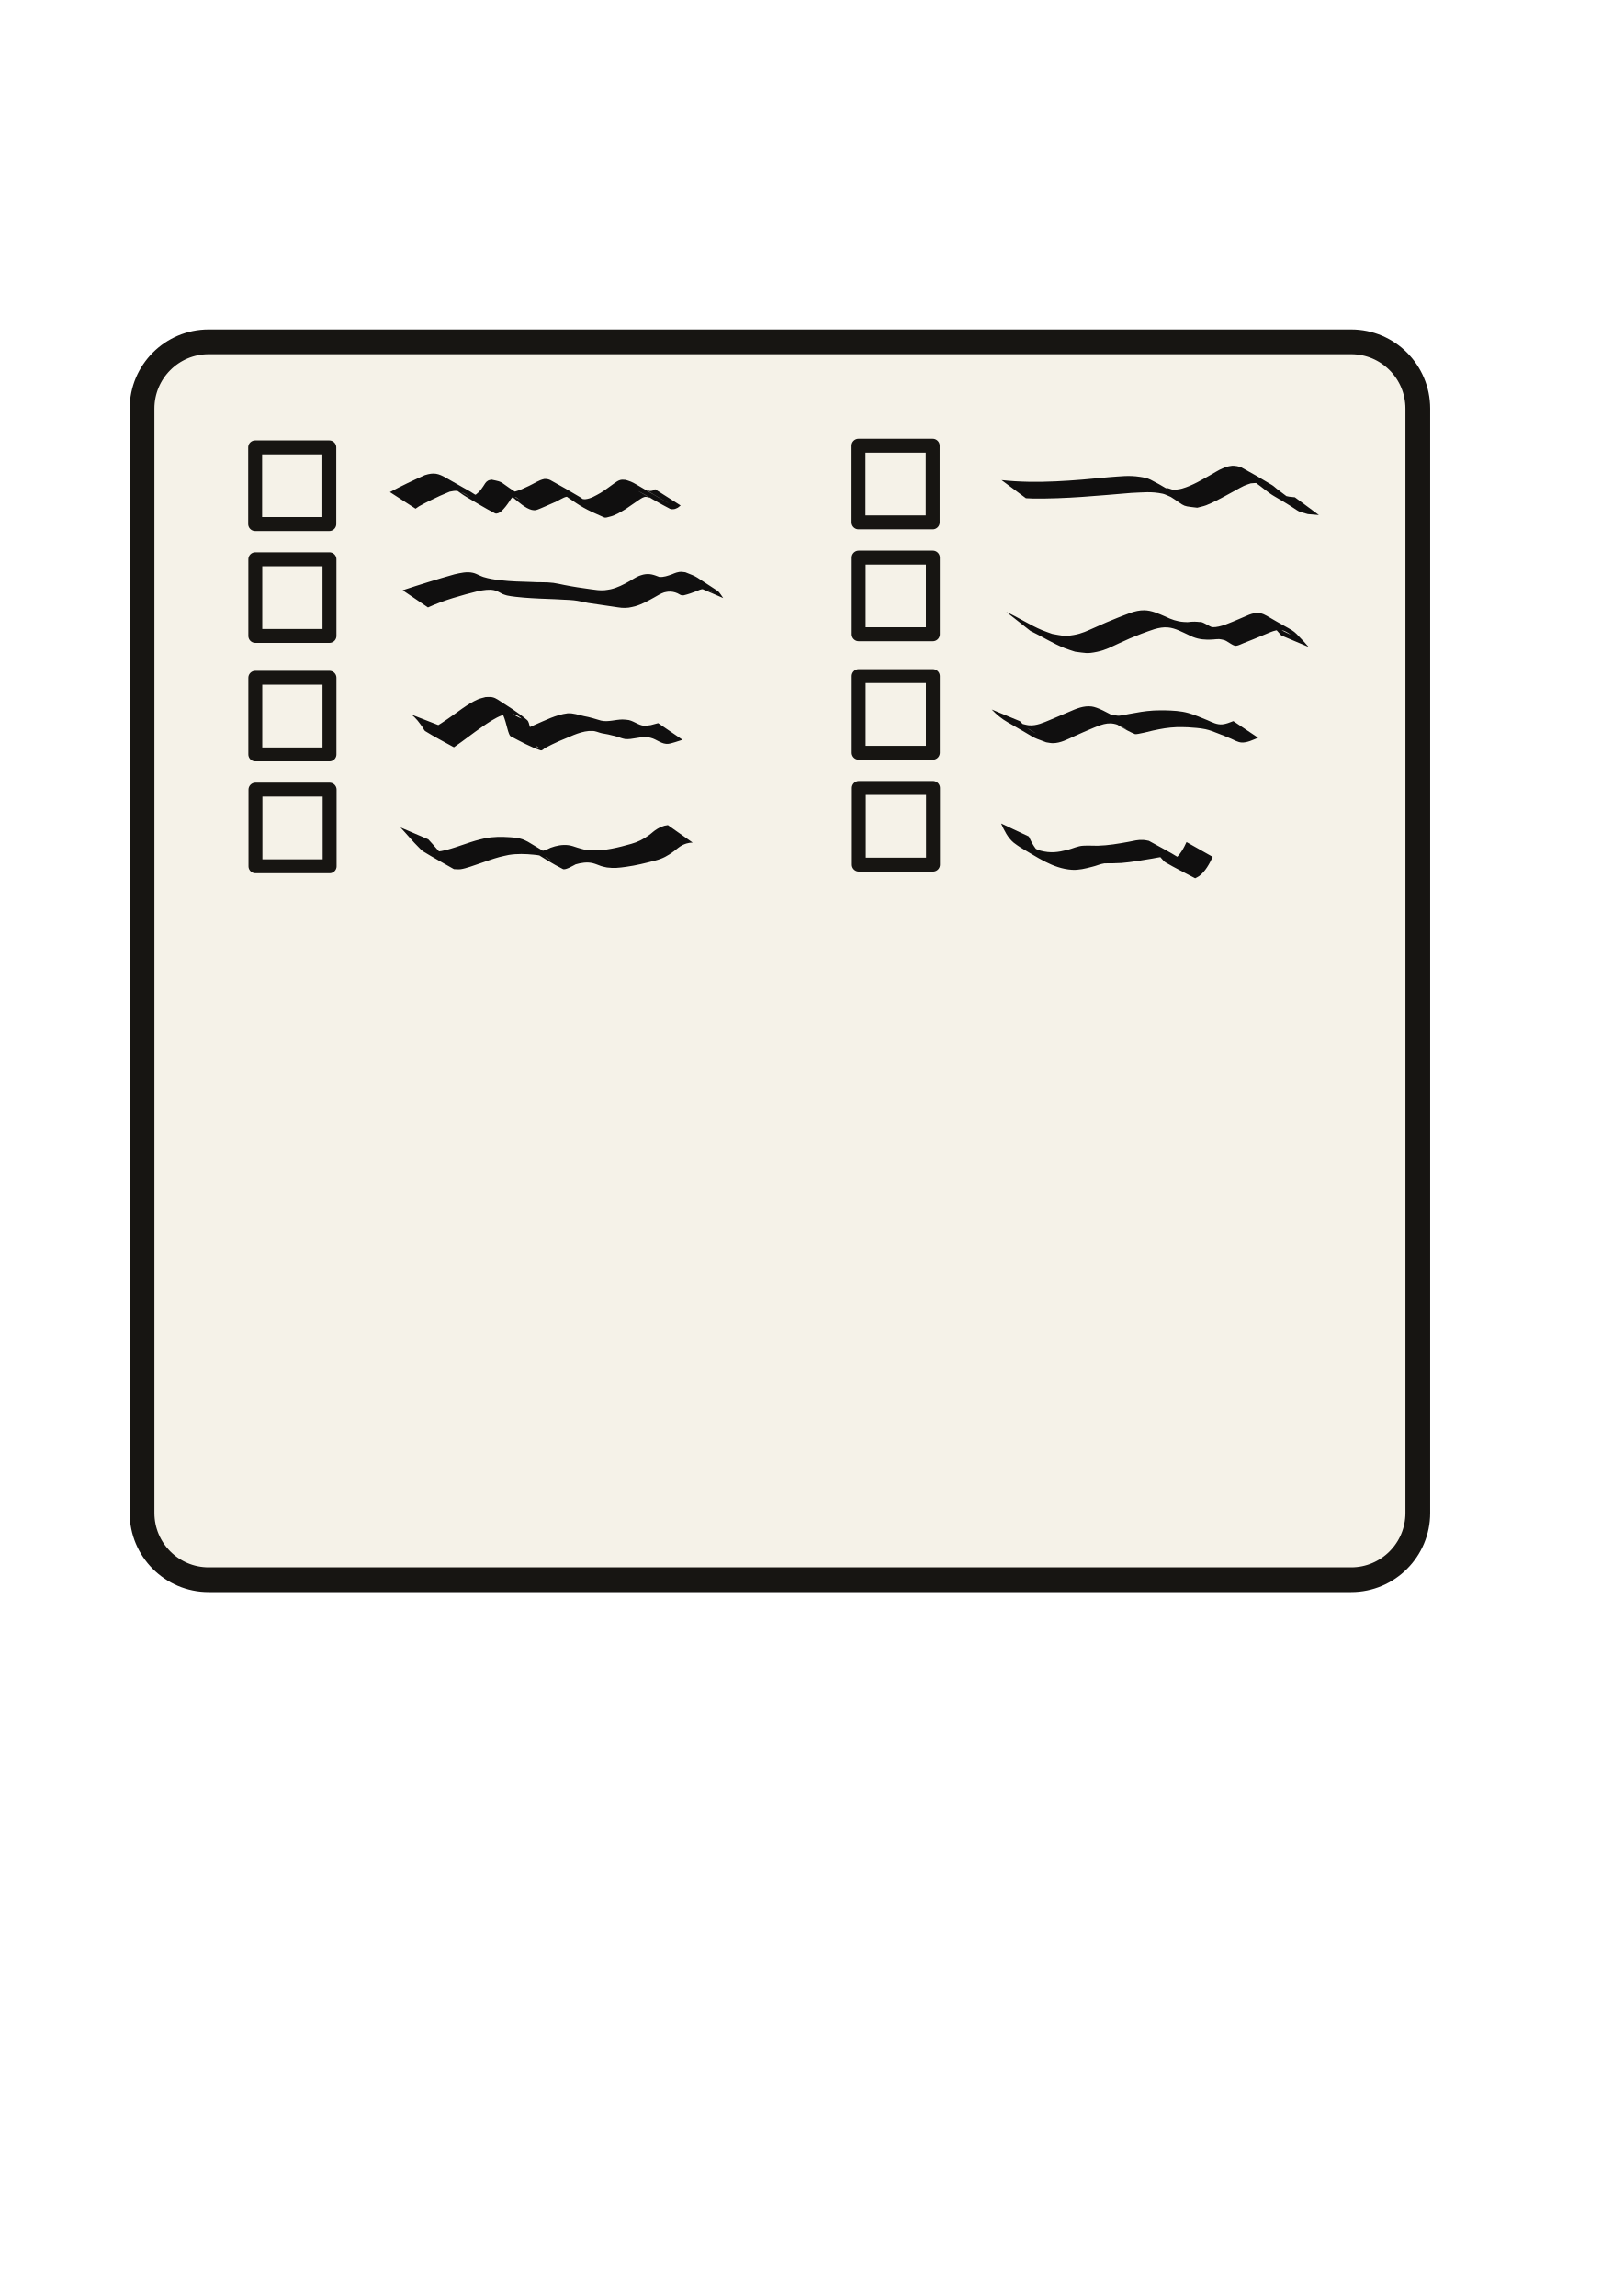
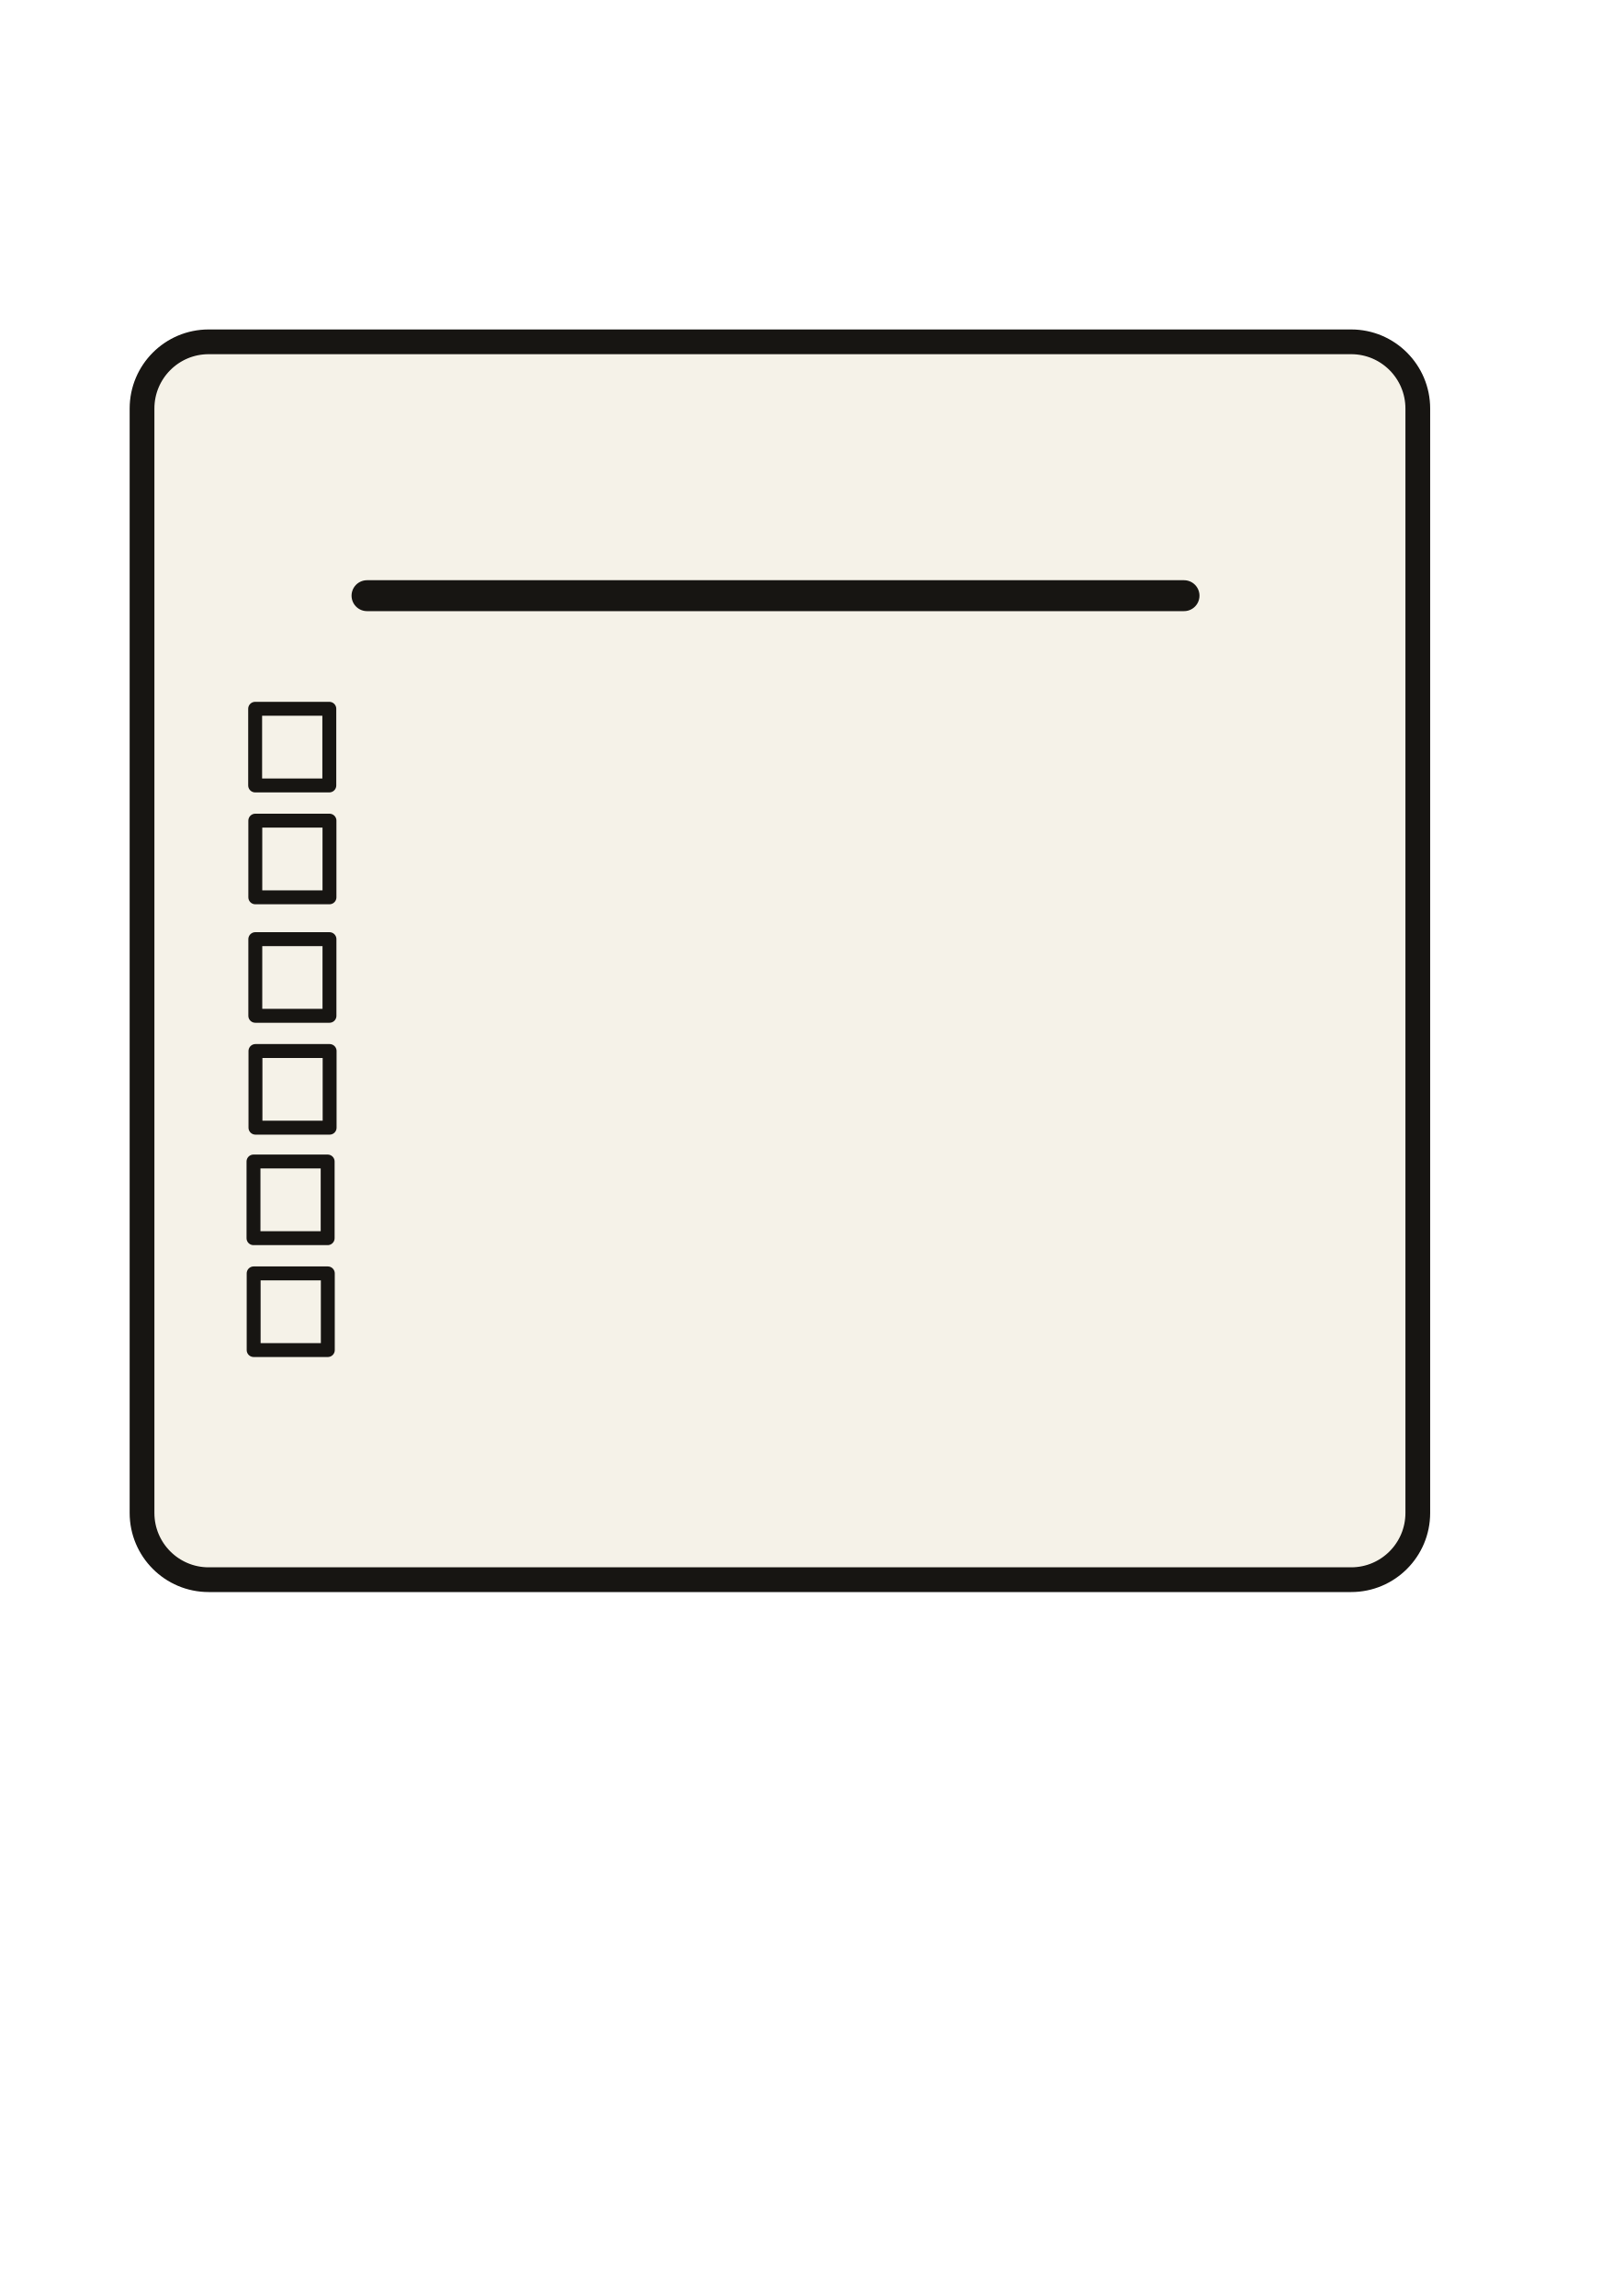
<svg xmlns="http://www.w3.org/2000/svg" width="210mm" height="297mm" viewBox="0 0 210 297" version="1.1" id="svg1">
  <defs id="defs1" />
  <g id="layer1">
    <rect style="fill:#f5f2e8;fill-opacity:1;stroke:#171512;stroke-width:3.2;stroke-linecap:round;stroke-linejoin:round;paint-order:fill markers stroke;stroke-opacity:1;stroke-dasharray:none" id="rect1" width="165" height="160.123" x="18.369" y="44.217" ry="8.635" rx="8.616" />
-     <rect style="fill:#f5f2e8;fill-opacity:1;stroke:#171512;stroke-width:1.8;stroke-linecap:round;stroke-linejoin:round;stroke-dasharray:none;stroke-opacity:1;paint-order:fill markers stroke" id="rect2" width="9.591" height="9.916" x="33" y="57.872" rx="0" ry="0" />
-     <rect style="fill:#f5f2e8;fill-opacity:1;stroke:#171512;stroke-width:1.8;stroke-linecap:round;stroke-linejoin:round;stroke-dasharray:none;stroke-opacity:1;paint-order:fill markers stroke" id="rect2-8" width="9.591" height="9.916" x="33.02" y="72.343" rx="0" ry="0" />
-     <rect style="fill:#f5f2e8;fill-opacity:1;stroke:#171512;stroke-width:1.8;stroke-linecap:round;stroke-linejoin:round;stroke-dasharray:none;stroke-opacity:1;paint-order:fill markers stroke" id="rect2-1" width="9.591" height="9.916" x="33.02" y="87.671" rx="0" ry="0" />
-     <rect style="fill:#f5f2e8;fill-opacity:1;stroke:#171512;stroke-width:1.8;stroke-linecap:round;stroke-linejoin:round;stroke-dasharray:none;stroke-opacity:1;paint-order:fill markers stroke" id="rect2-8-7" width="9.591" height="9.916" x="33.04" y="102.142" rx="0" ry="0" />
-     <rect style="fill:#f5f2e8;fill-opacity:1;stroke:#171512;stroke-width:1.8;stroke-linecap:round;stroke-linejoin:round;stroke-dasharray:none;stroke-opacity:1;paint-order:fill markers stroke" id="rect2-7" width="9.591" height="9.916" x="111.039" y="57.656" rx="0" ry="0" />
-     <rect style="fill:#f5f2e8;fill-opacity:1;stroke:#171512;stroke-width:1.8;stroke-linecap:round;stroke-linejoin:round;stroke-dasharray:none;stroke-opacity:1;paint-order:fill markers stroke" id="rect2-8-6" width="9.591" height="9.916" x="111.059" y="72.128" rx="0" ry="0" />
-     <rect style="fill:#f5f2e8;fill-opacity:1;stroke:#171512;stroke-width:1.8;stroke-linecap:round;stroke-linejoin:round;stroke-dasharray:none;stroke-opacity:1;paint-order:fill markers stroke" id="rect2-1-1" width="9.591" height="9.916" x="111.059" y="87.456" rx="0" ry="0" />
-     <rect style="fill:#f5f2e8;fill-opacity:1;stroke:#171512;stroke-width:1.8;stroke-linecap:round;stroke-linejoin:round;stroke-dasharray:none;stroke-opacity:1;paint-order:fill markers stroke" id="rect2-8-7-4" width="9.591" height="9.916" x="111.079" y="101.927" rx="0" ry="0" />
-     <path style="fill:#100f0f;fill-opacity:1;stroke:#171512;stroke-width:0;stroke-linecap:round;stroke-linejoin:round;stroke-dasharray:none;stroke-opacity:1;paint-order:fill markers stroke" id="path3" d="m 53.747,65.801 c 0.147,-0.101 0.288,-0.211 0.44,-0.303 0.413,-0.25 1.095,-0.583 1.508,-0.787 0.81,-0.4 1.621,-0.776 2.46,-1.11 0.795,-0.179 1.156,-0.159 1.88,0.227 0.241,0.129 0.941,0.556 0.701,0.425 -2.476,-1.357 -3.447,-2.058 -1.926,-1.005 0.495,0.331 0.963,0.713 1.479,1.013 1.242,0.723 2.459,1.493 3.74,2.144 0.125,0.063 0.286,0.014 0.418,-0.031 0.148,-0.051 0.267,-0.165 0.4,-0.248 0.4,-0.37 0.719,-0.802 1.023,-1.251 0.126,-0.186 0.295,-0.559 0.575,-0.617 0.107,-0.022 0.213,0.048 0.32,0.072 1.373,0.929 -0.223,-0.166 -2.617,-1.412 -0.137,-0.071 0.242,0.192 0.36,0.292 0.28,0.238 0.545,0.489 0.832,0.719 0.298,-0.71 2.55,2.4 4.007,2.045 0.248,-0.06 0.945,-0.37 1.154,-0.461 0.385,-0.168 0.768,-0.34 1.153,-0.508 0.516,-0.174 1.163,-0.699 1.702,-0.761 0.081,-0.009 0.162,0.002 0.243,0.003 0.093,0.025 0.19,0.038 0.279,0.076 0.13,0.055 0.495,0.27 0.372,0.2 -0.931,-0.53 -1.851,-1.083 -2.799,-1.582 -0.248,-0.13 0.464,0.314 0.693,0.476 0.247,0.173 0.489,0.353 0.734,0.528 0.227,0.162 0.455,0.322 0.683,0.484 1.57,1.067 2.003,1.392 4.557,2.495 0.216,0.093 0.472,-0.027 0.702,-0.078 0.771,-0.17 1.442,-0.607 2.109,-1.004 0.597,-0.387 1.16,-0.824 1.758,-1.209 0.241,-0.155 0.54,-0.377 0.854,-0.365 0.172,0.006 0.331,0.092 0.496,0.138 -0.273,-0.24 1.736,0.95 1.306,0.706 -0.871,-0.493 -3.487,-1.965 -2.606,-1.492 1.317,0.706 2.574,1.522 3.91,2.192 0.163,0.082 0.365,0.067 0.546,0.043 0.164,-0.022 0.31,-0.118 0.464,-0.177 0.124,-0.097 0.249,-0.193 0.373,-0.29 0,0 -3.31,-2.108 -3.31,-2.108 v 0 c -0.099,0.06 -0.198,0.12 -0.297,0.18 -0.118,0.017 -0.236,0.059 -0.355,0.05 -0.155,-0.013 -0.582,-0.201 -0.452,-0.116 0.878,0.58 3.638,2.119 2.715,1.611 -1.345,-0.74 -2.652,-1.549 -3.985,-2.311 -0.239,-0.136 -0.479,-0.273 -0.732,-0.382 -0.226,-0.098 -0.467,-0.158 -0.701,-0.238 -0.204,-0.002 -0.41,-0.04 -0.611,-0.005 -0.318,0.054 -0.644,0.299 -0.896,0.475 -0.57,0.399 -1.114,0.837 -1.71,1.2 -0.631,0.356 -1.28,0.764 -2.022,0.835 -0.207,0.02 -0.785,-0.159 -0.623,-0.029 0.639,0.51 4.121,2.577 2.086,1.289 -0.594,-0.412 -0.83,-0.569 -1.417,-1.005 -0.218,-0.162 -0.415,-0.355 -0.648,-0.495 -1.285,-0.772 -2.585,-1.52 -3.901,-2.238 -0.138,-0.075 -0.298,-0.108 -0.453,-0.135 -0.112,-0.02 -0.228,-0.003 -0.342,-0.004 -0.712,0.155 -1.309,0.59 -1.964,0.892 -0.561,0.254 -1.137,0.558 -1.738,0.71 -0.161,0.041 -0.327,0.07 -0.493,0.066 -0.102,-0.002 -0.195,-0.057 -0.293,-0.085 1.039,0.61 2.077,1.221 3.116,1.831 -0.324,-0.202 -0.59,-0.434 -0.872,-0.693 -0.117,-0.108 -0.215,-0.24 -0.35,-0.324 -3.614,-2.24 -2.358,-1.923 -4.215,-2.314 -0.149,0.042 -0.312,0.052 -0.447,0.127 -0.315,0.175 -0.423,0.445 -0.614,0.727 -0.236,0.35 -0.339,0.506 -0.638,0.802 -0.094,0.094 -0.202,0.173 -0.303,0.26 -0.095,0.026 -0.186,0.08 -0.285,0.079 -0.107,-0.002 -0.205,-0.058 -0.308,-0.087 0.984,0.576 1.967,1.152 2.951,1.728 0.154,0.089 -0.299,-0.192 -0.449,-0.288 -0.681,-0.438 -0.379,-0.237 -1.08,-0.728 -1.839,-1.328 -0.769,-0.586 -4.653,-2.826 -1.055,-0.608 -1.63,-0.748 -2.796,-0.376 -1.528,0.679 -3.043,1.4 -4.515,2.192 z" />
-     <path style="fill:#100f0f;fill-opacity:1;stroke:#171512;stroke-width:0;stroke-linecap:round;stroke-linejoin:round;stroke-dasharray:none;stroke-opacity:1;paint-order:fill markers stroke" id="path4" d="m 55.352,78.574 c 2.097,-0.959 4.333,-1.571 6.563,-2.132 0.649,-0.104 1.333,-0.236 1.99,-0.097 0.389,0.082 0.761,0.319 1.11,0.498 0.185,0.061 0.365,0.141 0.555,0.184 0.589,0.134 1.63,0.233 2.181,0.278 1.335,0.11 2.676,0.154 4.014,0.205 0.803,0.066 1.613,0.058 2.415,0.139 0.626,0.064 1.252,0.225 1.869,0.34 1.13,0.175 2.261,0.339 3.392,0.501 0.749,0.107 1.114,0.197 1.858,0.111 0.285,-0.033 0.561,-0.119 0.842,-0.178 0.884,-0.252 1.684,-0.704 2.482,-1.148 0.387,-0.215 0.833,-0.504 1.263,-0.643 0.17,-0.055 0.351,-0.067 0.526,-0.1 0.43,-0.037 0.821,0.04 1.212,0.212 0.171,0.075 0.321,0.203 0.503,0.249 0.093,0.024 0.192,0.01 0.288,0.015 0.583,-0.132 1.144,-0.342 1.702,-0.551 0.194,-0.073 0.378,-0.18 0.581,-0.222 0.471,-0.098 0.618,0.008 1.051,0.145 1.534,0.992 -0.413,-0.281 -2.534,-1.376 -0.118,-0.061 0.199,0.177 0.291,0.274 0.148,0.156 0.285,0.349 0.413,0.522 0,0 3.619,1.561 3.619,1.561 v 0 C 93.391,77.163 93.025,76.572 92.848,76.459 89.623,74.379 90.402,74.717 88.641,74.026 c -0.565,-0.059 -0.595,-0.113 -1.168,0.043 -0.196,0.053 -0.377,0.149 -0.568,0.218 -0.527,0.188 -1.07,0.39 -1.639,0.339 -0.731,-0.278 -1.243,-0.48 -2.062,-0.304 -0.185,0.058 -0.375,0.099 -0.554,0.173 -0.43,0.178 -0.84,0.457 -1.241,0.684 -0.768,0.434 -1.553,0.843 -2.42,1.043 -0.267,0.042 -0.532,0.105 -0.802,0.125 -0.645,0.047 -1.134,-0.038 -1.778,-0.126 -1.147,-0.156 -2.294,-0.327 -3.43,-0.553 -0.371,-0.077 -1.005,-0.218 -1.409,-0.272 -0.945,-0.125 -1.908,-0.047 -2.856,-0.117 -1.328,-0.036 -2.658,-0.07 -3.979,-0.222 -0.779,-0.09 -1.487,-0.195 -2.23,-0.427 -0.191,-0.06 -0.37,-0.153 -0.555,-0.23 -0.28,-0.126 -0.478,-0.232 -0.776,-0.302 -0.794,-0.186 -1.616,0.017 -2.391,0.191 -2.25,0.637 -4.485,1.326 -6.704,2.064 z" />
-     <path style="fill:#100f0f;fill-opacity:1;stroke:#171512;stroke-width:0;stroke-linecap:round;stroke-linejoin:round;stroke-dasharray:none;stroke-opacity:1;paint-order:fill markers stroke" id="path5" d="m 53.178,92.421 c 0.638,0.445 1.08,1.094 1.521,1.721 0.101,0.144 0.152,0.339 0.301,0.433 1.2,0.755 2.471,1.392 3.706,2.088 1.246,-0.857 2.429,-1.802 3.674,-2.66 0.732,-0.504 1.693,-1.168 2.557,-1.475 0.322,-0.114 0.67,-0.13 1.005,-0.195 0.27,0.049 0.557,0.043 0.811,0.147 0.236,0.097 0.86,0.538 0.624,0.442 -0.938,-0.379 -1.75,-1.109 -2.744,-1.299 -0.315,-0.06 0.312,0.562 0.438,0.858 0.267,0.629 0.392,1.175 0.568,1.826 0.066,0.206 0.11,0.42 0.199,0.617 0.055,0.122 0.111,0.267 0.23,0.33 1.256,0.657 2.504,1.359 3.849,1.806 0.218,0.073 0.406,-0.216 0.611,-0.322 0.972,-0.504 0.721,-0.373 1.788,-0.87 1.246,-0.479 2.477,-1.189 3.832,-1.311 0.145,-0.013 0.29,-0.003 0.435,-0.004 0.439,-0.013 0.825,0.203 1.243,0.295 0.275,0.06 0.554,0.099 0.83,0.153 0.142,0.035 0.283,0.071 0.425,0.105 0.347,0.083 0.451,0.092 0.783,0.201 0.371,0.122 0.601,0.218 0.993,0.293 0.912,0.082 1.911,-0.328 2.807,-0.258 0.172,0.013 0.338,0.068 0.507,0.102 0.778,0.19 1.43,0.873 2.28,0.772 0.294,-0.035 0.574,-0.143 0.861,-0.215 0.321,-0.103 0.641,-0.206 0.962,-0.308 0,0 -3.15,-2.153 -3.15,-2.153 v 0 c -0.319,0.086 -0.639,0.172 -0.958,0.257 -0.278,0.026 -0.555,0.087 -0.834,0.079 -0.776,-0.024 -1.491,-0.744 -2.286,-0.767 -0.183,-0.013 -0.366,-0.04 -0.549,-0.039 -0.922,0.008 -1.841,0.357 -2.765,0.144 -0.728,-0.211 -1.449,-0.449 -2.199,-0.579 -0.708,-0.148 -1.403,-0.42 -2.136,-0.364 -1.513,0.192 -2.859,0.906 -4.246,1.497 -0.619,0.273 -1.229,0.566 -1.854,0.823 -0.191,0.079 -0.738,0.073 -0.583,0.21 0.889,0.787 2.009,1.269 2.997,1.927 0.109,0.072 -0.274,-0.064 -0.355,-0.167 -0.136,-0.172 -0.172,-0.404 -0.257,-0.606 -0.161,-0.589 -0.349,-1.317 -0.553,-1.888 -0.113,-0.315 -0.125,-0.712 -0.379,-0.93 -1.17,-1.001 -2.502,-1.797 -3.79,-2.64 -0.216,-0.141 -0.458,-0.255 -0.71,-0.308 -0.28,-0.059 -0.571,-0.013 -0.857,-0.02 -0.336,0.1 -0.687,0.161 -1.009,0.301 -1.387,0.602 -2.699,1.725 -3.952,2.562 -1.432,0.957 -0.999,0.722 -2.251,1.227 0.994,0.623 1.949,1.314 2.983,1.868 0.159,0.085 -0.213,-0.291 -0.318,-0.439 -0.357,-0.504 -0.688,-1.027 -1.091,-1.497 -0.1,-0.116 -0.21,-0.222 -0.315,-0.333 z" />
-     <path style="fill:#100f0f;fill-opacity:1;stroke:#171512;stroke-width:0;stroke-linecap:round;stroke-linejoin:round;stroke-dasharray:none;stroke-opacity:1;paint-order:fill markers stroke" id="path6" d="m 51.792,107.031 c 0.808,0.856 1.549,1.781 2.392,2.605 0.182,0.178 0.35,0.378 0.567,0.511 1.296,0.799 2.638,1.519 3.958,2.279 0.299,0.002 0.601,0.047 0.897,0.006 0.642,-0.09 1.831,-0.528 2.406,-0.725 0.807,-0.276 1.768,-0.626 2.596,-0.848 0.395,-0.106 0.799,-0.18 1.198,-0.27 1.068,-0.17 2.152,-0.139 3.225,-0.029 0.584,0.06 1.082,0.116 1.62,0.361 0.228,0.104 0.428,0.261 0.642,0.391 -0.914,-0.5 -1.805,-1.044 -2.741,-1.501 -0.186,-0.091 0.301,0.288 0.477,0.396 1.244,0.762 2.471,1.561 3.778,2.209 0.329,0.163 1.346,-0.456 1.646,-0.609 0.704,-0.202 1.483,-0.332 2.208,-0.153 0.372,0.092 0.723,0.252 1.085,0.378 0.254,0.06 0.503,0.147 0.761,0.18 0.923,0.118 1.52,0.046 2.463,-0.084 1.286,-0.177 2.539,-0.486 3.792,-0.819 0.934,-0.232 1.633,-0.625 2.394,-1.193 0.466,-0.348 0.638,-0.555 1.141,-0.814 0.149,-0.077 0.314,-0.122 0.47,-0.183 0.54,-0.122 0.267,-0.081 0.817,-0.125 0,0 -3.202,-2.262 -3.202,-2.262 v 0 c -0.592,0.108 -0.303,0.031 -0.867,0.228 -0.162,0.083 -0.332,0.153 -0.487,0.248 -0.549,0.335 -0.578,0.447 -1.115,0.84 -0.695,0.509 -1.445,0.886 -2.279,1.114 -1.652,0.462 -3.359,0.903 -5.091,0.846 -0.845,-0.028 -1.115,-0.146 -1.865,-0.36 -0.39,-0.126 -0.742,-0.262 -1.15,-0.316 -0.784,-0.104 -1.596,0.058 -2.327,0.333 -0.251,0.119 -0.703,0.365 -1.001,0.384 -0.146,0.009 -0.554,-0.165 -0.432,-0.084 0.923,0.614 1.883,1.175 2.859,1.7 0.188,0.101 -0.302,-0.307 -0.482,-0.422 -1.27,-0.811 -2.575,-1.568 -3.862,-2.351 -0.23,-0.107 -0.45,-0.239 -0.69,-0.322 -0.527,-0.182 -1.085,-0.231 -1.635,-0.27 -1.088,-0.076 -2.182,-0.076 -3.256,0.142 -0.4,0.101 -0.803,0.188 -1.199,0.302 -0.793,0.228 -1.809,0.606 -2.591,0.852 -0.663,0.209 -1.663,0.539 -2.394,0.551 -0.278,0.004 -0.547,-0.093 -0.821,-0.139 0.877,0.529 1.73,1.1 2.631,1.588 0.224,0.122 -0.405,-0.312 -0.594,-0.484 -0.849,-0.776 -1.553,-1.702 -2.34,-2.537 z" />
-     <path style="fill:#100f0f;fill-opacity:1;stroke:#171512;stroke-width:0;stroke-linecap:round;stroke-linejoin:round;stroke-dasharray:none;stroke-opacity:1;paint-order:fill markers stroke" id="path7" d="m 129.475,106.521 c 0.407,0.9 0.847,1.829 1.621,2.479 0.279,0.234 0.596,0.418 0.894,0.628 2.086,1.194 4.156,2.721 6.635,2.884 0.909,0.06 1.762,-0.164 2.631,-0.389 0.523,-0.115 1.031,-0.368 1.566,-0.44 0.16,-0.021 1.129,-0.013 1.164,-0.014 0.354,-0.008 0.707,-0.026 1.061,-0.04 1.338,-0.113 2.663,-0.342 3.986,-0.568 0.804,-0.137 1.165,-0.281 1.956,-0.157 0.233,0.036 0.45,0.142 0.675,0.213 -0.955,-0.528 -1.884,-1.104 -2.864,-1.583 -0.183,-0.089 0.313,0.26 0.455,0.406 0.347,0.356 0.639,0.763 0.982,1.124 0.163,0.172 0.306,0.376 0.511,0.496 1.249,0.732 2.552,1.366 3.829,2.049 0.17,-0.094 0.352,-0.168 0.509,-0.282 0.79,-0.574 1.36,-1.621 1.756,-2.488 0,0 -3.384,-1.91 -3.384,-1.91 v 0 c -0.309,0.684 -0.927,1.869 -1.627,2.225 -0.108,0.055 -0.237,0.052 -0.355,0.079 5.153,3.239 3.259,2.254 2.32,1.329 -0.383,-0.378 -0.621,-0.707 -0.955,-1.125 -0.134,-0.168 -0.223,-0.388 -0.405,-0.503 -1.246,-0.782 -2.564,-1.443 -3.846,-2.164 -0.235,-0.04 -0.467,-0.107 -0.705,-0.118 -0.77,-0.036 -1.166,0.105 -1.936,0.247 -1.315,0.242 -2.638,0.467 -3.978,0.502 -0.624,-0.002 -1.249,-0.036 -1.873,-0.004 -0.704,0.036 -1.344,0.362 -2.016,0.537 -1.3,0.323 -2.195,0.449 -3.532,0.101 -0.385,-0.1 -1.418,-0.655 -1.135,-0.375 0.595,0.59 1.414,0.901 2.121,1.351 -0.294,-0.18 -0.606,-0.334 -0.883,-0.539 -0.767,-0.57 -1.2,-1.428 -1.596,-2.269 z" />
-     <path style="fill:#100f0f;fill-opacity:1;stroke:#171512;stroke-width:0;stroke-linecap:round;stroke-linejoin:round;stroke-dasharray:none;stroke-opacity:1;paint-order:fill markers stroke" id="path8" d="m 128.257,91.774 c 0.613,0.639 1.279,1.206 2.053,1.643 4.125,2.33 2.712,1.759 5,2.604 0.282,0.037 0.561,0.112 0.845,0.112 1.019,2.9e-5 1.929,-0.512 2.827,-0.918 1.306,-0.59 1.08,-0.485 2.402,-1.047 1.369,-0.565 2.254,-0.895 3.643,-0.207 0.218,0.108 0.837,0.496 0.625,0.377 -0.922,-0.513 -1.836,-1.042 -2.755,-1.563 1.298,0.728 2.519,1.615 3.894,2.184 0.208,0.086 2.293,-0.453 2.311,-0.457 1.161,-0.248 1.912,-0.392 3.103,-0.444 0.484,-0.021 0.969,0.013 1.454,0.02 0.746,0.059 1.511,0.091 2.248,0.248 0.577,0.123 1.083,0.334 1.63,0.547 0.894,0.346 0.791,0.31 1.666,0.673 0.39,0.181 0.908,0.47 1.36,0.5 0.736,0.048 1.497,-0.349 2.154,-0.616 0,0 -3.204,-2.151 -3.204,-2.151 v 0 c -0.464,0.171 -0.899,0.365 -1.397,0.418 -0.702,0.074 -1.308,-0.249 -1.927,-0.525 -0.821,-0.331 -1.646,-0.7 -2.501,-0.939 -0.993,-0.278 -2.023,-0.319 -3.048,-0.347 -0.485,0.008 -0.97,-0.006 -1.454,0.025 -1.297,0.084 -1.89,0.224 -3.166,0.446 -0.435,0.076 -0.866,0.191 -1.306,0.226 -0.319,0.026 -1.199,-0.257 -0.959,-0.044 0.8,0.71 1.839,1.093 2.758,1.64 -0.069,-0.04 -3.848,-2.608 -5.319,-2.79 -1.048,-0.13 -2.001,0.284 -2.936,0.695 -0.337,0.143 -2.092,0.892 -2.429,1.031 -0.879,0.364 -1.77,0.786 -2.749,0.705 -0.266,-0.022 -0.523,-0.109 -0.785,-0.163 -1.792,-0.72 -0.902,-0.416 1.596,1.142 0.241,0.15 -0.502,-0.268 -0.741,-0.422 -0.424,-0.273 -0.606,-0.451 -0.951,-0.79 -0.1,-0.098 -0.196,-0.201 -0.294,-0.302 z" />
-     <path style="fill:#100f0f;fill-opacity:1;stroke:#171512;stroke-width:0;stroke-linecap:round;stroke-linejoin:round;stroke-dasharray:none;stroke-opacity:1;paint-order:fill markers stroke" id="path9" d="m 133.264,81.608 c 1.505,0.716 2.909,1.635 4.465,2.245 0.432,0.169 0.878,0.299 1.318,0.448 1.33,0.16 1.528,0.295 2.86,0.01 1.138,-0.243 1.758,-0.611 2.811,-1.092 1.758,-0.803 1.131,-0.527 2.91,-1.241 1.103,-0.387 2.242,-0.93 3.449,-0.815 0.925,0.088 1.81,0.588 2.637,0.967 0.793,0.421 1.54,0.599 2.434,0.614 0.269,0.004 0.537,-0.016 0.805,-0.03 0.239,-0.012 0.478,-0.058 0.718,-0.046 0.211,0.011 0.416,0.078 0.623,0.117 0.414,0.089 1.17,0.803 1.571,0.754 0.358,-0.044 0.682,-0.237 1.019,-0.366 0.8,-0.304 1.658,-0.665 2.449,-0.993 0.856,-0.317 1.808,-0.928 2.761,-0.573 0.27,0.101 1.001,0.57 0.74,0.448 -2.547,-1.192 -3.201,-1.98 -1.719,-0.525 0.201,0.224 0.401,0.447 0.602,0.671 0,0 3.531,1.487 3.531,1.487 v 0 c -0.206,-0.232 -0.411,-0.465 -0.617,-0.697 -1.743,-1.845 -0.8,-0.975 -4.794,-3.33 -0.262,-0.155 -0.55,-0.28 -0.849,-0.338 -0.978,-0.189 -1.914,0.451 -2.777,0.77 -0.923,0.374 -2.4,1.099 -3.415,1.035 -0.274,-0.017 -1.328,-0.785 -1.612,-0.664 -0.219,-0.017 -0.438,-0.049 -0.658,-0.05 -0.903,-0.007 -0.518,0.11 -1.466,0.038 -0.836,-0.063 -1.604,-0.331 -2.351,-0.702 -0.874,-0.373 -1.76,-0.794 -2.735,-0.803 -1.211,-0.012 -2.328,0.557 -3.43,0.967 -2.316,0.95 -0.607,0.233 -2.924,1.247 -1.006,0.44 -1.671,0.792 -2.759,0.979 -1.279,0.22 -1.504,0.071 -2.767,-0.141 -0.434,-0.16 -0.875,-0.301 -1.302,-0.479 -1.606,-0.67 -3.058,-1.645 -4.642,-2.36 z" />
-     <path style="fill:#100f0f;fill-opacity:1;stroke:#171512;stroke-width:0;stroke-linecap:round;stroke-linejoin:round;stroke-dasharray:none;stroke-opacity:1;paint-order:fill markers stroke" id="path10" d="m 132.684,64.444 c 0.305,0.013 0.609,0.036 0.914,0.04 4.248,0.056 8.495,-0.375 12.724,-0.724 1.559,-0.061 2.552,-0.21 4.059,0.105 0.477,0.1 1.742,0.804 1.384,0.473 -0.6,-0.552 -2.847,-1.589 -2.145,-1.175 4.295,2.532 2.648,2.2 5.219,2.512 0.385,-0.105 0.78,-0.176 1.154,-0.315 0.453,-0.168 0.884,-0.39 1.318,-0.603 0.843,-0.414 1.731,-0.923 2.559,-1.371 0.343,-0.185 0.677,-0.388 1.032,-0.55 0.278,-0.126 0.575,-0.207 0.862,-0.31 0.679,-0.043 0.708,-0.115 1.338,0.102 0.193,0.067 0.732,0.36 0.555,0.257 -0.911,-0.531 -1.821,-1.066 -2.761,-1.544 -0.248,-0.126 0.454,0.32 0.679,0.484 0.266,0.194 0.527,0.393 0.791,0.589 0.841,0.584 1.605,1.296 2.495,1.808 3.82,2.198 2.409,1.773 4.296,2.283 0.935,0.089 0.461,0.05 1.422,0.118 0,0 -3.107,-2.299 -3.107,-2.299 v 0 c -0.952,-0.099 -0.485,-0.026 -1.402,-0.213 -1.5,-0.577 -0.62,-0.268 2.419,1.518 0.172,0.101 -0.348,-0.198 -0.516,-0.306 -0.713,-0.459 -1.378,-0.99 -2.057,-1.497 -0.255,-0.193 -0.512,-0.383 -0.766,-0.579 -0.215,-0.166 -0.407,-0.366 -0.64,-0.507 -1.286,-0.78 -2.587,-1.538 -3.91,-2.254 -0.316,-0.171 -0.923,-0.261 -1.27,-0.237 -0.253,0.017 -0.498,0.096 -0.747,0.144 -0.284,0.125 -0.576,0.233 -0.852,0.374 -0.342,0.175 -0.665,0.383 -0.999,0.572 -1.212,0.687 -2.502,1.472 -3.851,1.859 -0.355,0.102 -0.729,0.119 -1.093,0.178 -0.307,-0.069 -1.161,-0.41 -0.921,-0.207 0.671,0.567 3.04,1.765 2.268,1.345 -1.458,-0.792 -2.839,-1.724 -4.324,-2.462 -0.426,-0.212 -0.909,-0.3 -1.38,-0.371 -1.461,-0.222 -2.472,-0.06 -3.964,0.04 -4.623,0.444 -9.299,0.888 -13.935,0.383 z" />
+     <rect style="fill:#f5f2e8;fill-opacity:1;stroke:#171512;stroke-width:1.8;stroke-linecap:round;stroke-linejoin:round;stroke-dasharray:none;stroke-opacity:1;paint-order:fill markers stroke" id="rect2" width="9.591" height="9.916" x="33" y="91.685" rx="0" ry="0" />
+     <rect style="fill:#f5f2e8;fill-opacity:1;stroke:#171512;stroke-width:1.8;stroke-linecap:round;stroke-linejoin:round;stroke-dasharray:none;stroke-opacity:1;paint-order:fill markers stroke" id="rect2-8" width="9.591" height="9.916" x="33.02" y="106.156" rx="0" ry="0" />
+     <rect style="fill:#f5f2e8;fill-opacity:1;stroke:#171512;stroke-width:1.8;stroke-linecap:round;stroke-linejoin:round;stroke-dasharray:none;stroke-opacity:1;paint-order:fill markers stroke" id="rect2-1" width="9.591" height="9.916" x="33.02" y="121.484" rx="0" ry="0" />
+     <rect style="fill:#f5f2e8;fill-opacity:1;stroke:#171512;stroke-width:1.8;stroke-linecap:round;stroke-linejoin:round;stroke-dasharray:none;stroke-opacity:1;paint-order:fill markers stroke" id="rect2-8-7" width="9.591" height="9.916" x="33.04" y="135.955" rx="0" ry="0" />
+     <rect style="fill:#f5f2e8;fill-opacity:1;stroke:#171512;stroke-width:1.8;stroke-linecap:round;stroke-linejoin:round;stroke-dasharray:none;stroke-opacity:1;paint-order:fill markers stroke" id="rect2-1-8" width="9.591" height="9.916" x="32.786" y="150.249" rx="0" ry="0" />
+     <rect style="fill:#f5f2e8;fill-opacity:1;stroke:#171512;stroke-width:1.8;stroke-linecap:round;stroke-linejoin:round;stroke-dasharray:none;stroke-opacity:1;paint-order:fill markers stroke" id="rect2-8-7-2" width="9.591" height="9.916" x="32.806" y="164.721" rx="0" ry="0" />
+     <text xml:space="preserve" style="font-weight:bold;font-size:25.4px;font-family:'Berlin Sans FB Demi';-inkscape-font-specification:'Berlin Sans FB Demi Bold';text-align:center;letter-spacing:1.196px;writing-mode:lr-tb;direction:ltr;text-anchor:middle;fill:#171512;stroke:#171512;stroke-width:10.9;stroke-linecap:round;stroke-linejoin:round;paint-order:fill markers stroke" x="55.921" y="59.985" id="text1">
+       <tspan id="tspan1" style="stroke-width:10.9" x="55.921" y="59.985" />
+     </text>
+     <path style="fill:#171512;stroke:#171512;stroke-width:4;stroke-linecap:round;stroke-linejoin:round;paint-order:fill markers stroke;stroke-dasharray:none" d="M 47.468,77.054 H 153.133" id="path1" />
  </g>
</svg>
